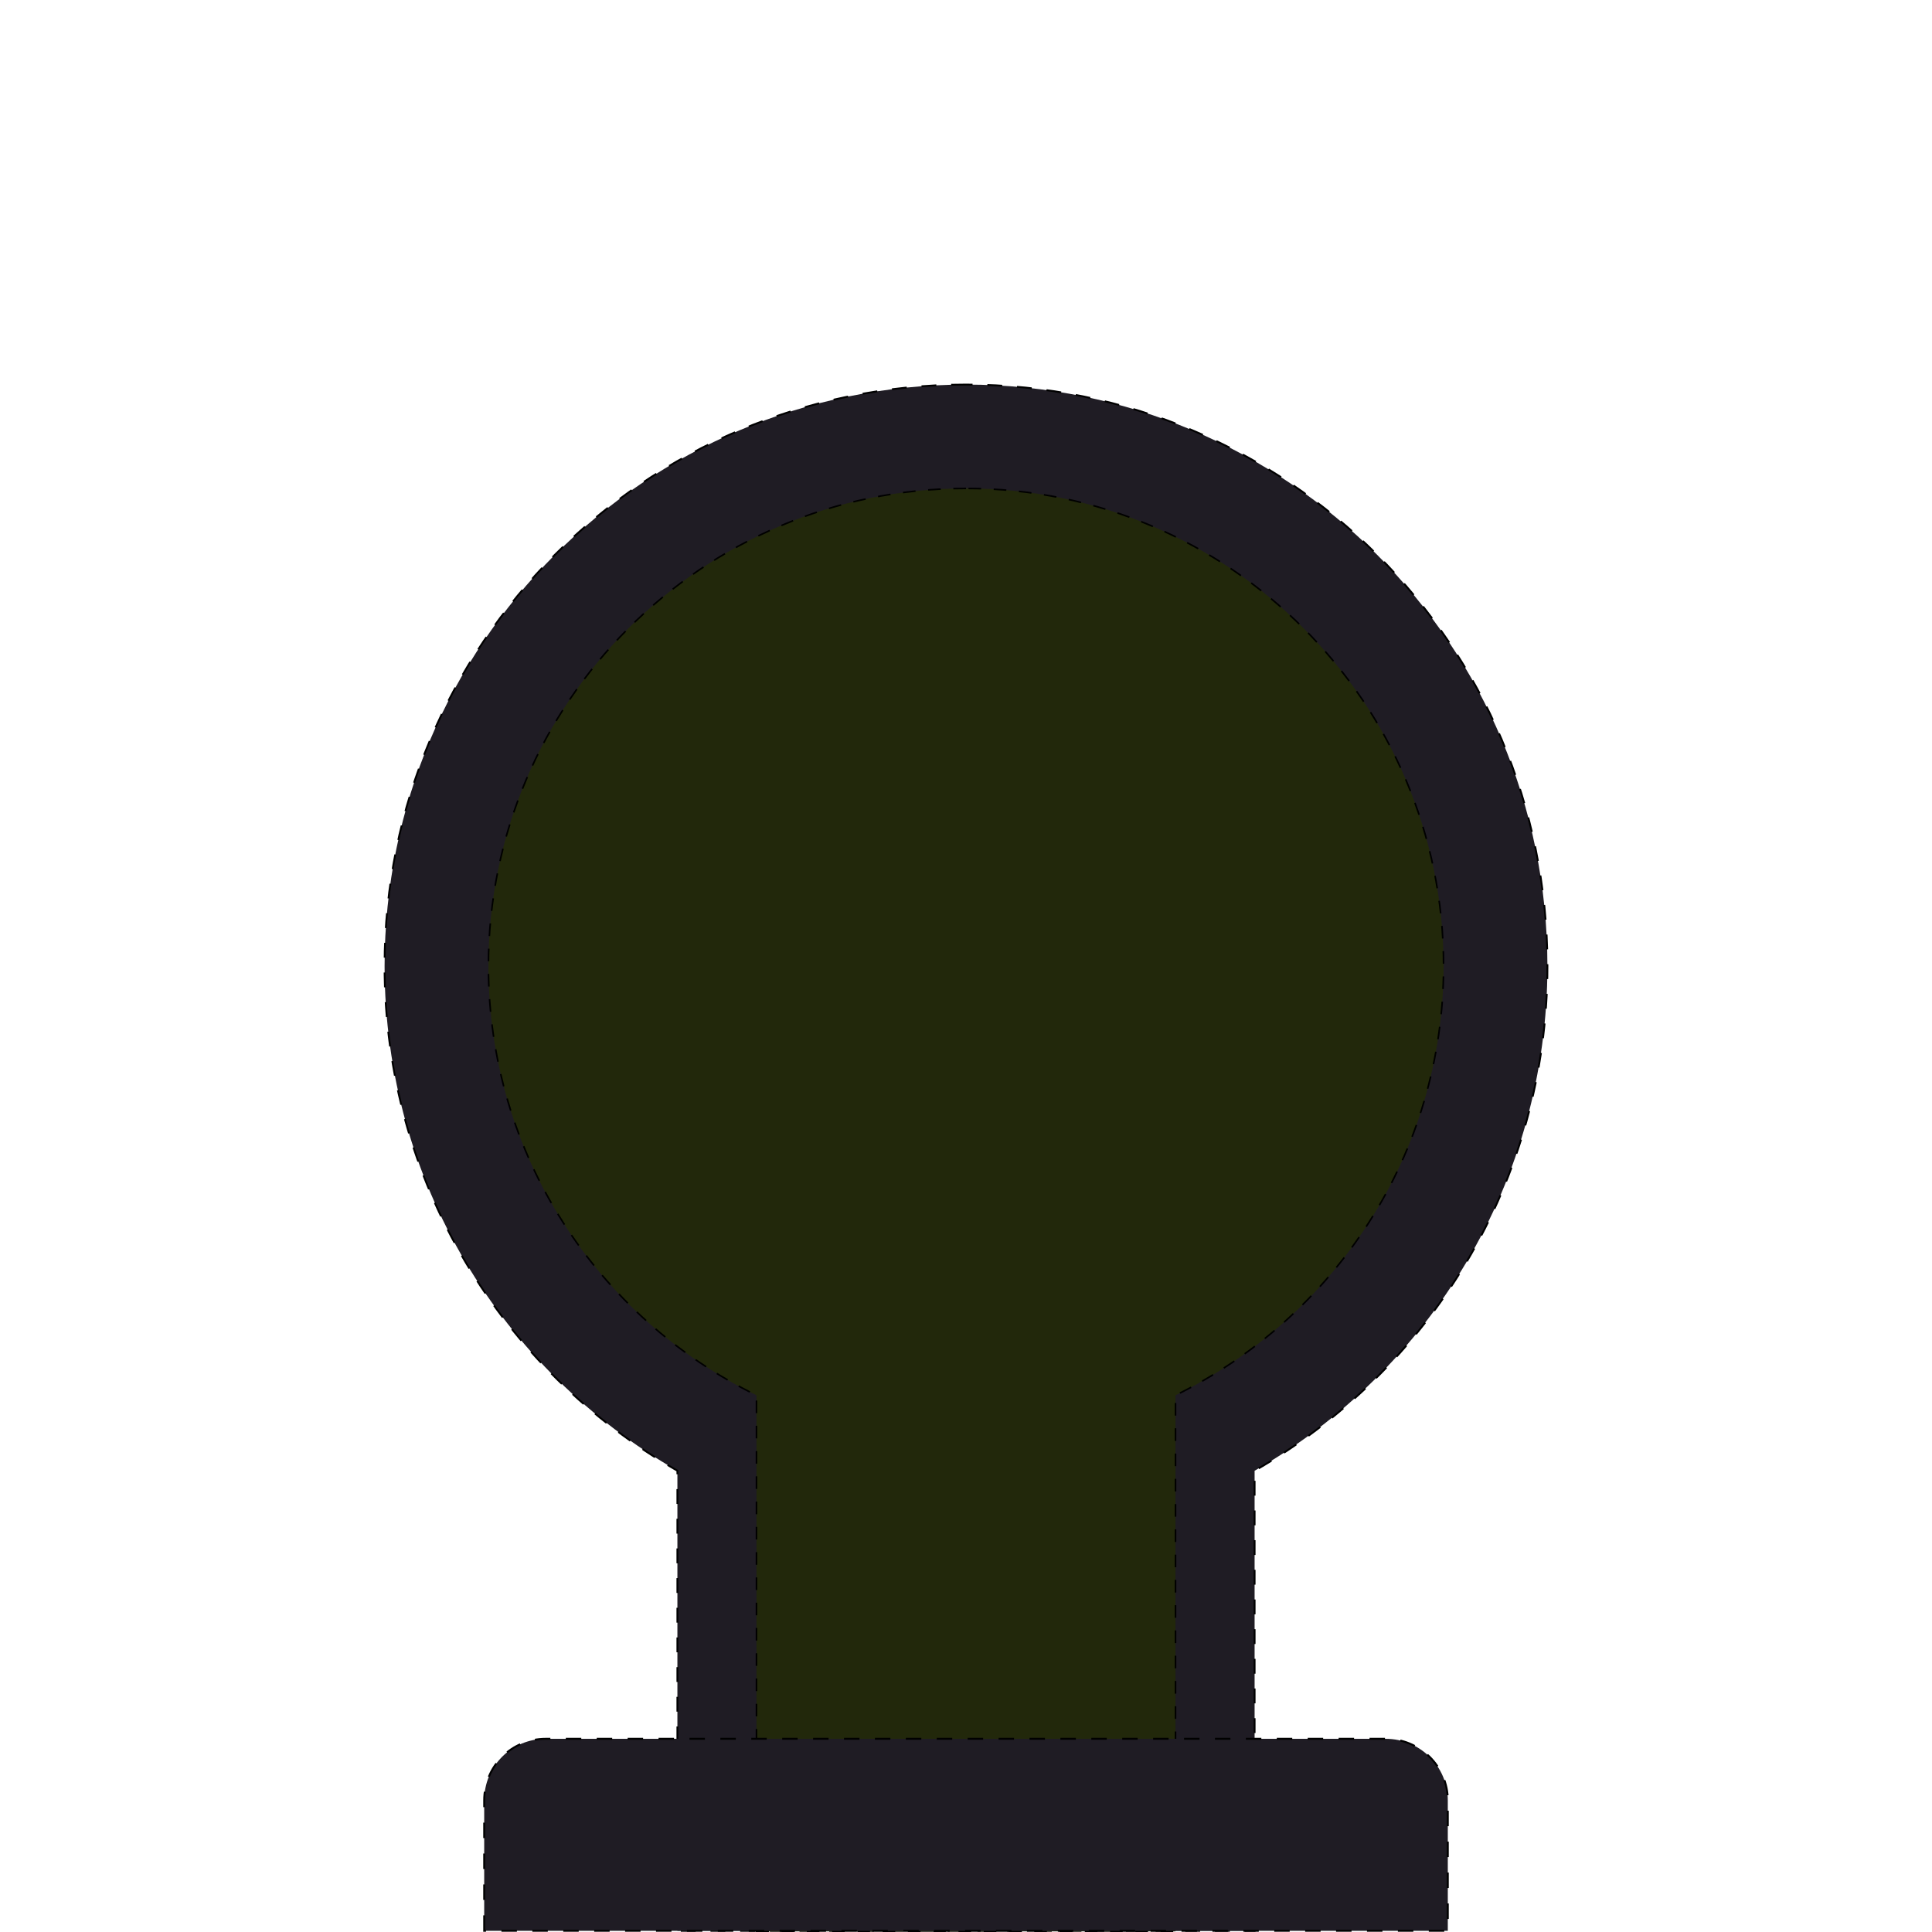
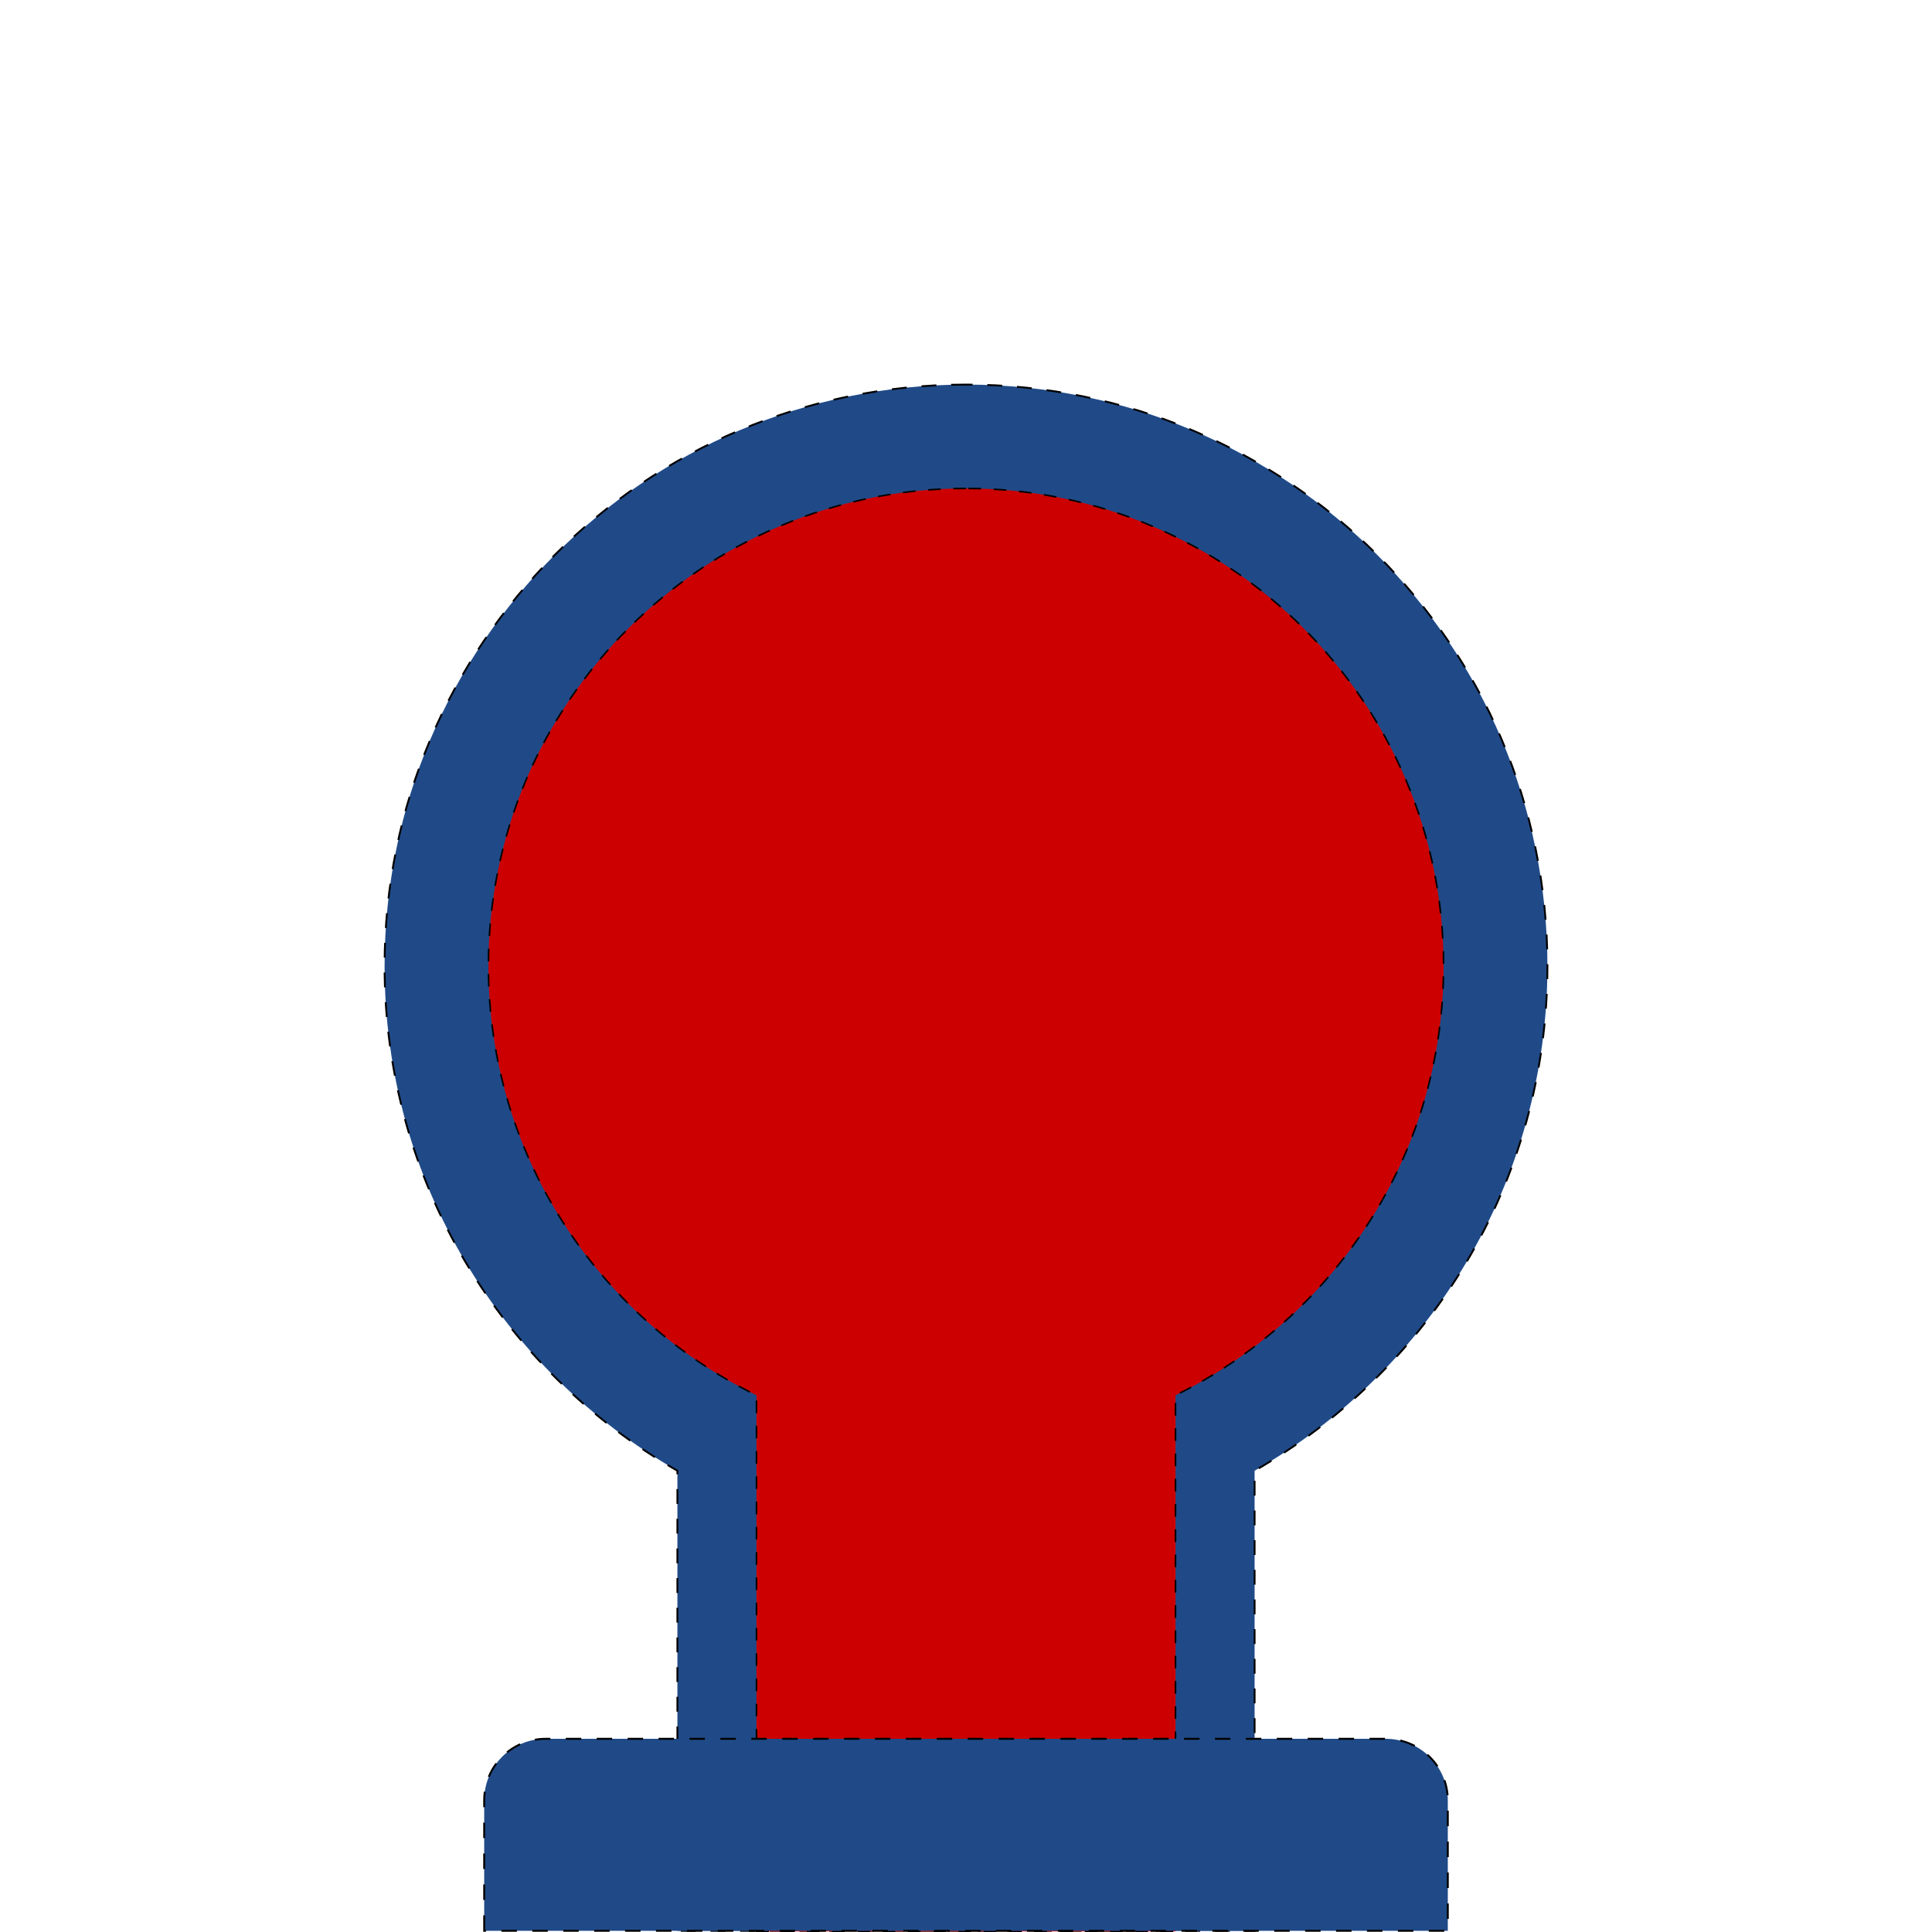
<svg xmlns="http://www.w3.org/2000/svg" width="100" height="100" id="svg3100" version="1.0">
  <defs id="defs3102">
    </defs>
  <g id="layer1">
-     <path style="fill:#1f1c24;fill-opacity:1;fill-rule:nonzero;stroke:#000000;stroke-width:0.096;stroke-miterlimit:4;stroke-opacity:1;stroke-dasharray:0.768, 0.768;stroke-dashoffset:0" d="M 50 19.906 C 33.374 19.906 19.906 33.374 19.906 50 C 19.906 61.188 26.004 70.935 35.062 76.125 L 35.062 99.938 L 64.938 99.938 L 64.938 76.125 C 73.996 70.935 80.094 61.188 80.094 50 C 80.094 33.374 66.626 19.906 50 19.906 z " id="path7174" />
-     <path style="fill:#22280b;fill-opacity:1;fill-rule:nonzero;stroke:#000000;stroke-width:0.082;stroke-miterlimit:4;stroke-opacity:1;stroke-dasharray:0.654, 0.654;stroke-dashoffset:0" d="M 50 25.281 C 36.356 25.281 25.281 36.356 25.281 50 C 25.281 59.757 30.944 68.204 39.156 72.219 L 39.156 99.969 L 60.844 99.969 L 60.844 72.219 C 69.056 68.204 74.719 59.757 74.719 50 C 74.719 36.356 63.644 25.281 50 25.281 z " id="path7161" />
-     <path style="fill:#1f1c24;fill-opacity:1;fill-rule:nonzero;stroke:#000000;stroke-width:0.1;stroke-miterlimit:4;stroke-opacity:1;stroke-dasharray:0.8, 0.8;stroke-dashoffset:0" d="m 25.062,99.938 0,-6.75 C 25.062,91.415 26.477,90 28.25,90 l 43.469,0 c 1.773,0 3.219,1.415 3.219,3.188 l 0,6.75 -49.875,0 z" id="rect6436-4" />
+     <path style="fill:#204a87;fill-opacity:1;fill-rule:nonzero;stroke:#000000;stroke-width:0.096;stroke-miterlimit:4;stroke-opacity:1;stroke-dasharray:0.768, 0.768;stroke-dashoffset:0" d="M 50 19.906 C 33.374 19.906 19.906 33.374 19.906 50 C 19.906 61.188 26.004 70.935 35.062 76.125 L 35.062 99.938 L 64.938 99.938 L 64.938 76.125 C 73.996 70.935 80.094 61.188 80.094 50 C 80.094 33.374 66.626 19.906 50 19.906 z " id="path7174" />
+     <path style="fill:#cc0000;fill-opacity:1;fill-rule:nonzero;stroke:#000000;stroke-width:0.082;stroke-miterlimit:4;stroke-opacity:1;stroke-dasharray:0.654, 0.654;stroke-dashoffset:0" d="M 50 25.281 C 36.356 25.281 25.281 36.356 25.281 50 C 25.281 59.757 30.944 68.204 39.156 72.219 L 39.156 99.969 L 60.844 99.969 L 60.844 72.219 C 69.056 68.204 74.719 59.757 74.719 50 C 74.719 36.356 63.644 25.281 50 25.281 z " id="path7161" />
+     <path style="fill:#204a87;fill-opacity:1;fill-rule:nonzero;stroke:#000000;stroke-width:0.1;stroke-miterlimit:4;stroke-opacity:1;stroke-dasharray:0.8, 0.8;stroke-dashoffset:0" d="m 25.062,99.938 0,-6.75 C 25.062,91.415 26.477,90 28.25,90 l 43.469,0 c 1.773,0 3.219,1.415 3.219,3.188 l 0,6.75 -49.875,0 z" id="rect6436-4" />
  </g>
</svg>
